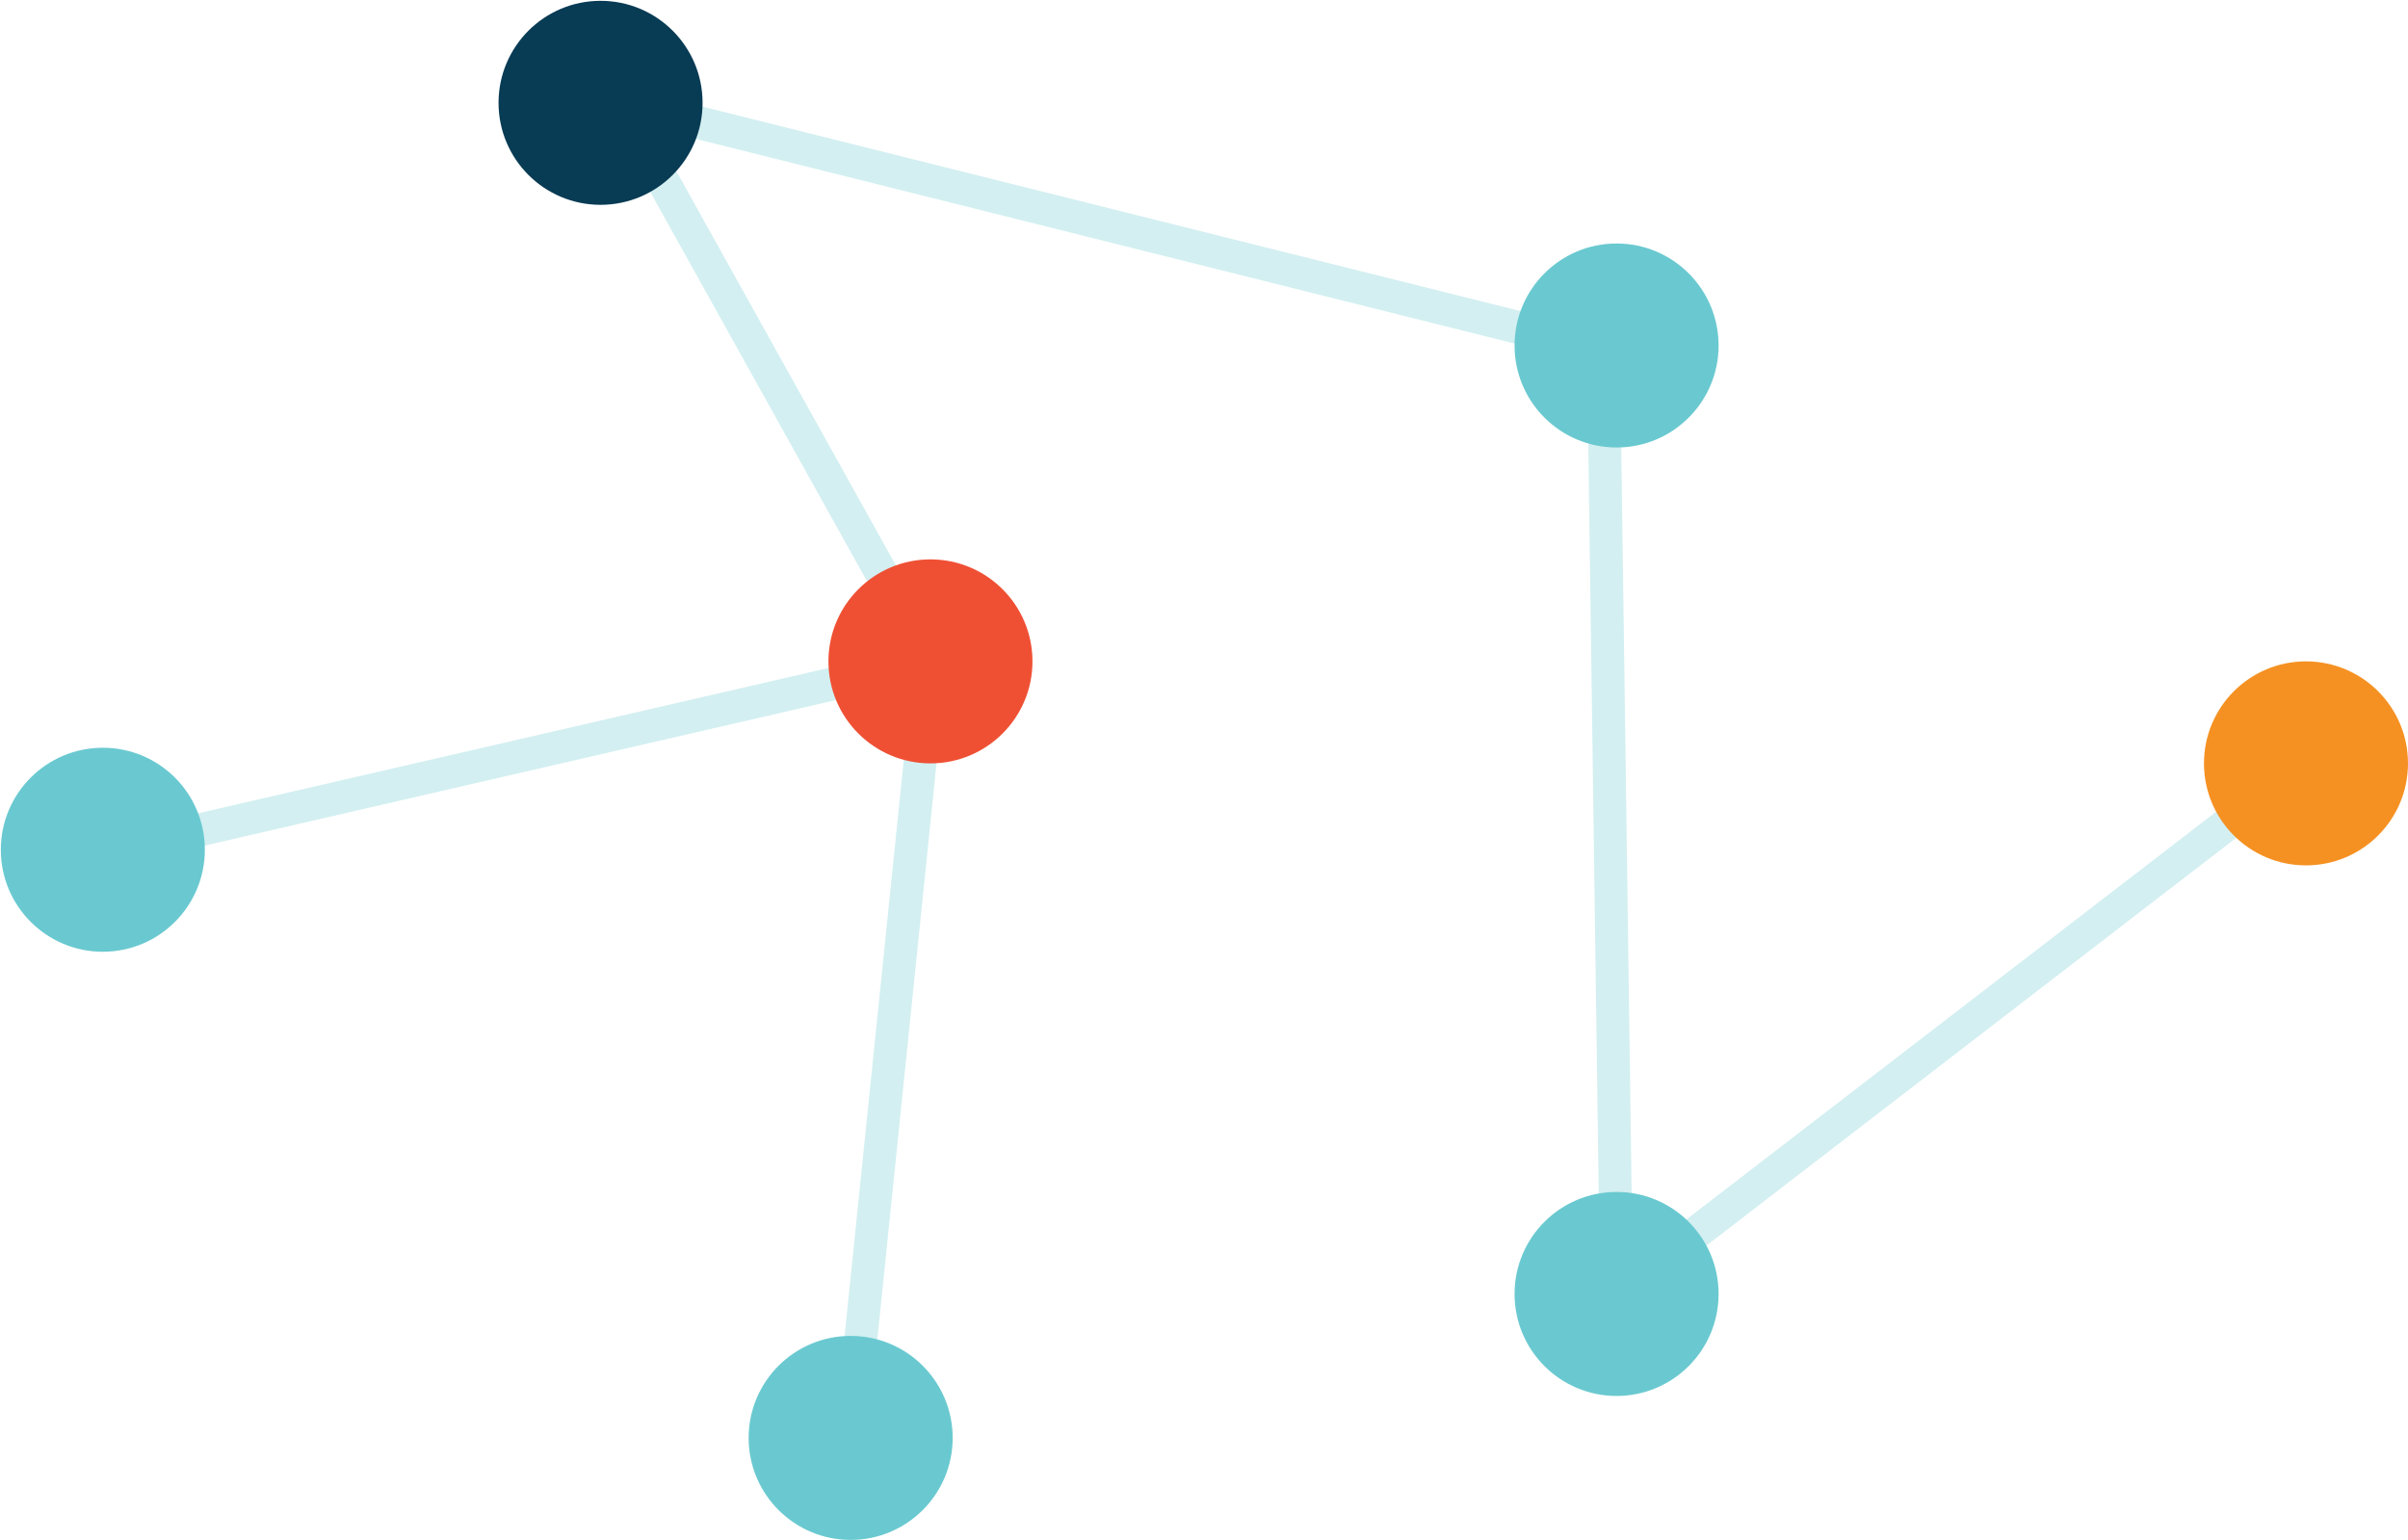
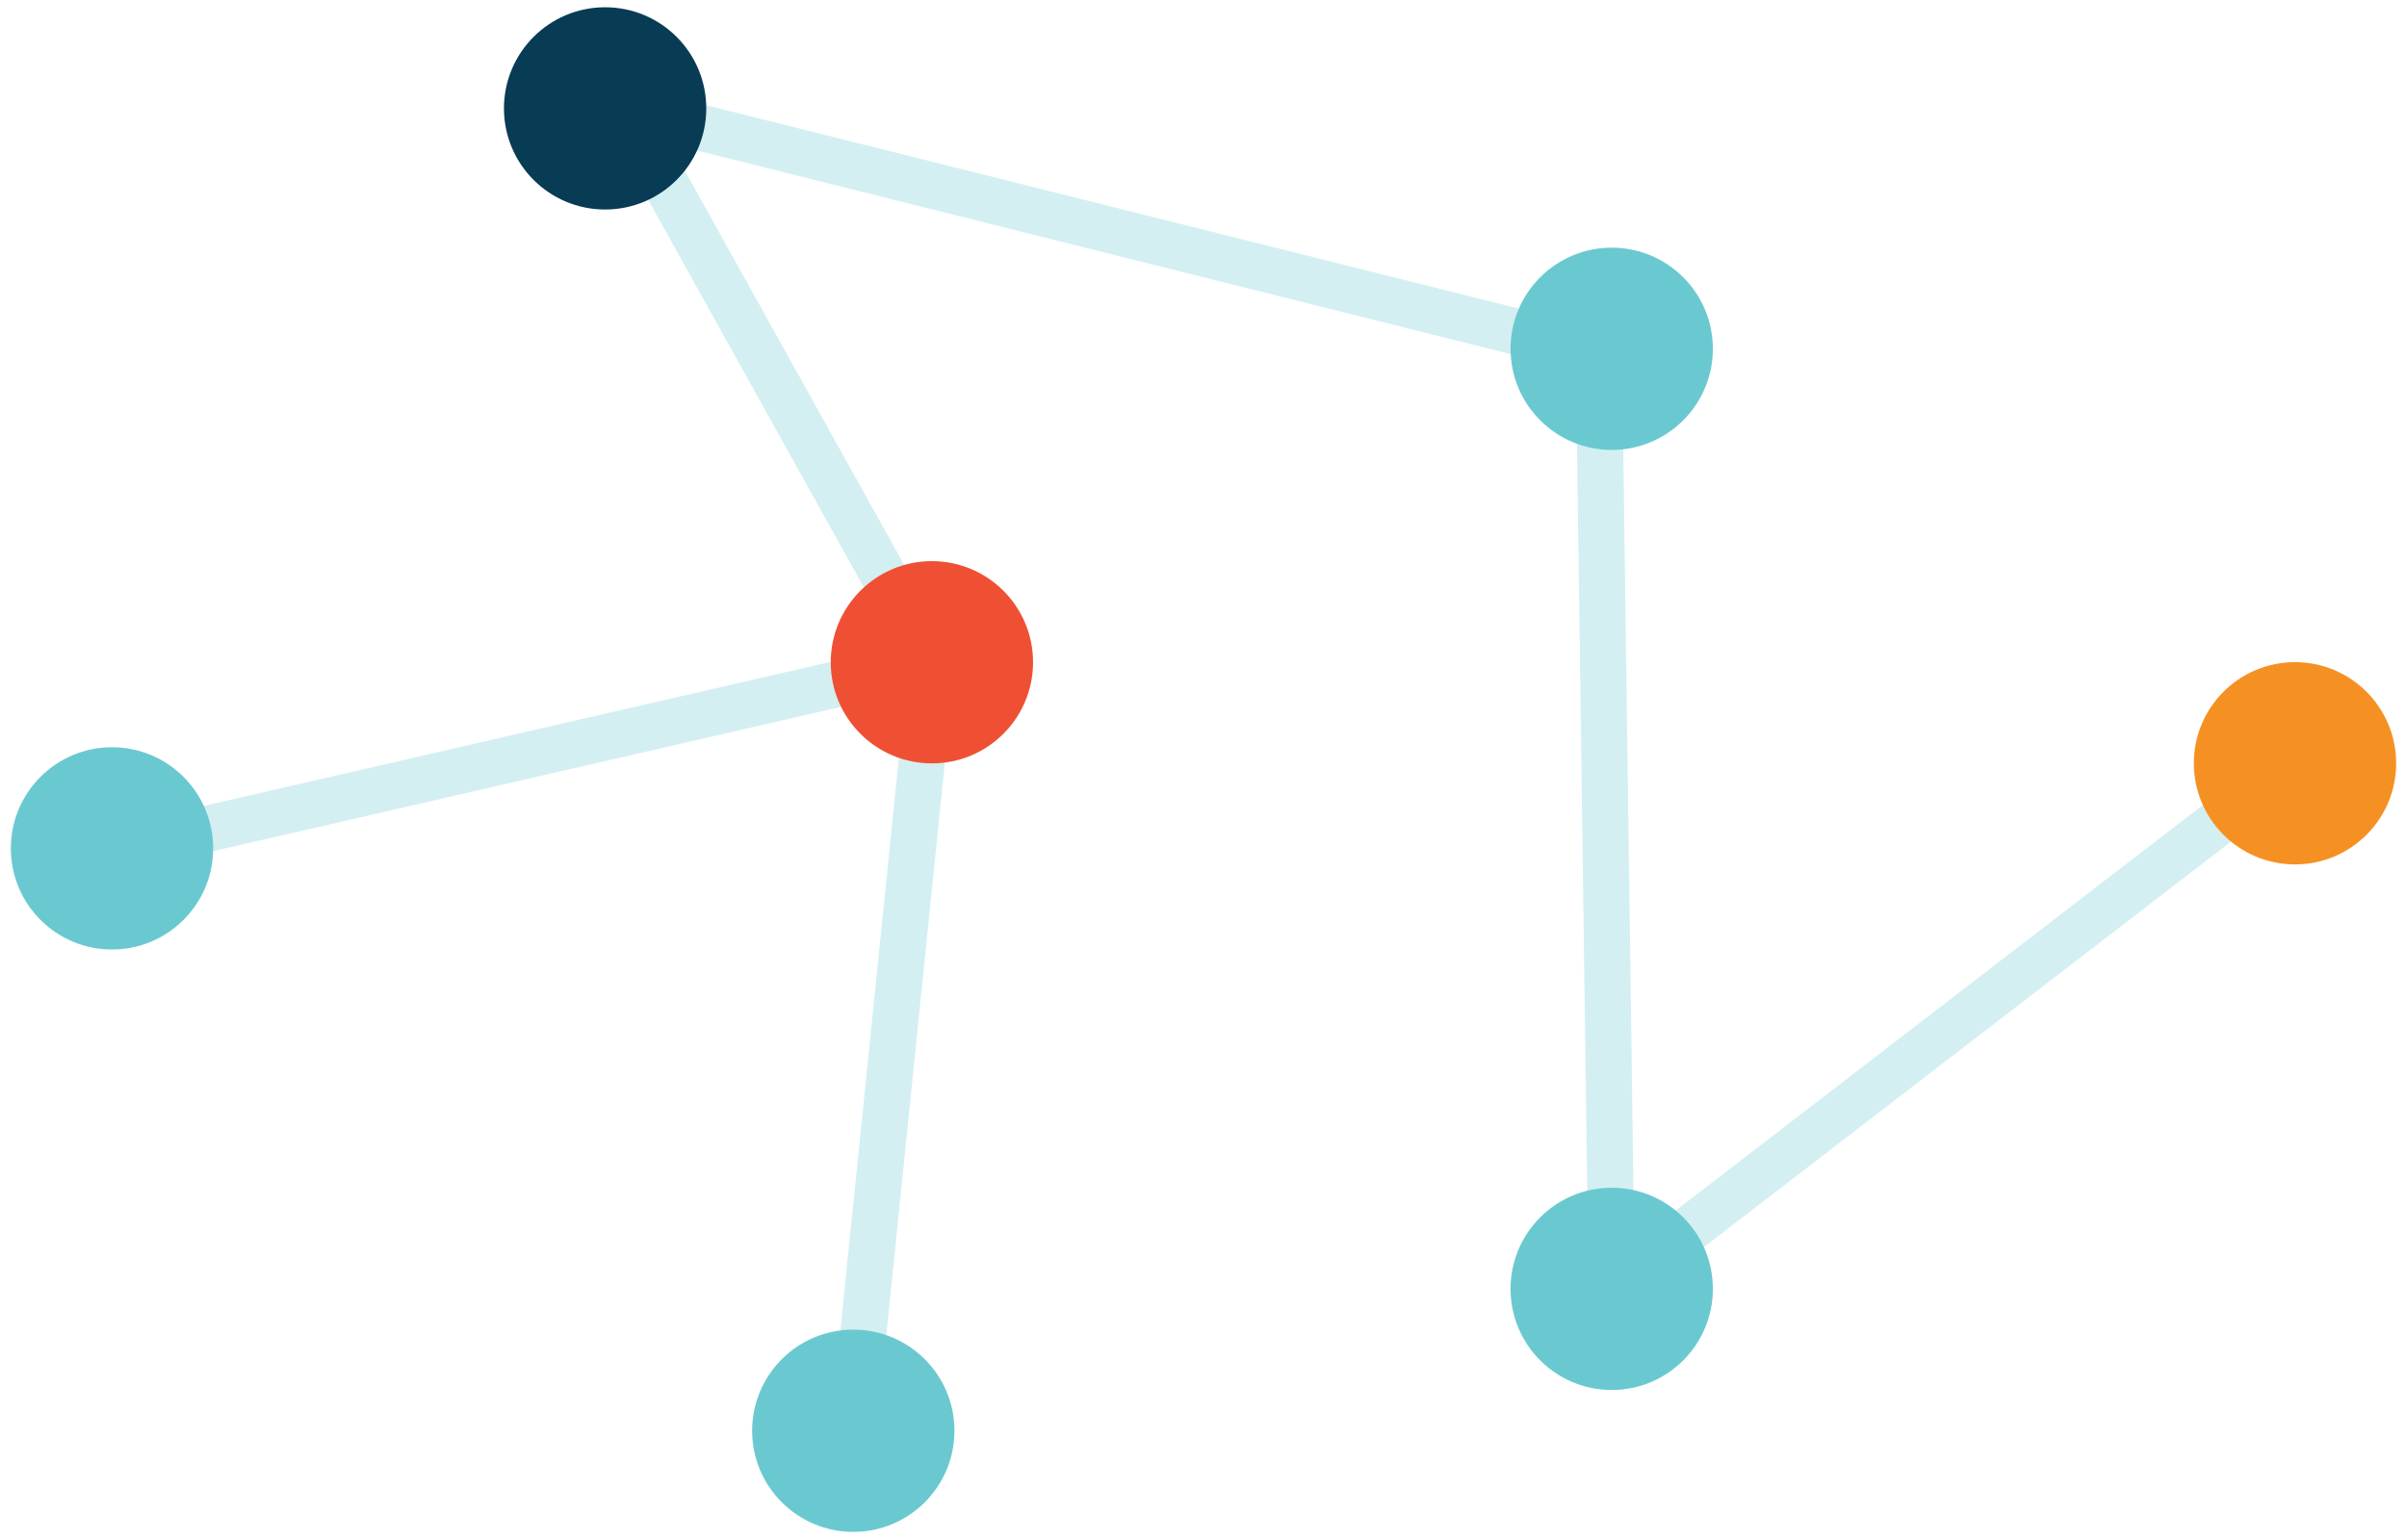
- <svg xmlns="http://www.w3.org/2000/svg" version="1.1" id="Layer_1" x="0px" y="0px" width="292.7px" height="187.1px" viewBox="-295.4 357.4 292.7 187.1" style="enable-background:new -295.4 357.4 292.7 187.1;" xml:space="preserve">
-   <style type="text/css">
- 	.st0{opacity:0.3;fill:none;stroke:#6AC9D0;stroke-width:4;stroke-miterlimit:10;enable-background:new    ;}
- 	.st1{fill:#F59122;}
- 	.st2{fill:#083B54;}
- 	.st3{fill:#6AC9D0;}
- 	.st4{fill:#EF5034;}
- </style>
-   <line class="st0" x1="-182.3" y1="437.8" x2="-192" y2="532.2" />
-   <line class="st0" x1="-98.9" y1="514.7" x2="-15.1" y2="450.2" />
-   <polyline class="st0" points="-289,462.4 -182.3,437.8 -220.1,369.9 -100.5,399.8 -98.9,514.7 " />
-   <circle class="st1" cx="-15.1" cy="450.2" r="12.4" />
-   <circle class="st2" cx="-222.4" cy="369.9" r="12.4" />
-   <circle class="st3" cx="-282.9" cy="460.7" r="12.4" />
-   <circle class="st3" cx="-98.9" cy="399.4" r="12.4" />
-   <circle class="st3" cx="-98.9" cy="514.7" r="12.4" />
-   <circle class="st3" cx="-192" cy="532.2" r="12.4" />
-   <circle class="st4" cx="-182.3" cy="437.8" r="12.4" />
+ <svg xmlns="http://www.w3.org/2000/svg" id="Layer_1" data-name="Layer 1" viewBox="0 0 222 142">
+   <defs>
+     <style>.cls-1{fill:none;stroke:#6ac9d0;stroke-miterlimit:10;stroke-width:4.26px;opacity:0.3;}.cls-2{fill:#f59122;}.cls-3{fill:#083b54;}.cls-4{fill:#6ac9d0;}.cls-5{fill:#ef5034;}</style>
+   </defs>
+   <line class="cls-1" x1="85.95" y1="61.1" x2="78.7" y2="132" />
+   <line class="cls-1" x1="148.65" y1="118.91" x2="211.67" y2="70.42" />
+   <polyline class="cls-1" points="5.75 79.54 85.95 61.1 57.53 10 147.46 32.51 148.65 118.91" />
+   <circle class="cls-2" cx="211.67" cy="70.42" r="9.33" />
+   <circle class="cls-3" cx="55.81" cy="10" r="9.33" />
+   <circle class="cls-4" cx="10.33" cy="78.27" r="9.33" />
+   <circle class="cls-4" cx="148.65" cy="32.18" r="9.33" />
+   <circle class="cls-4" cx="148.65" cy="118.91" r="9.33" />
+   <circle class="cls-4" cx="78.7" cy="132" r="9.33" />
+   <circle class="cls-5" cx="85.95" cy="61.1" r="9.33" />
</svg>
